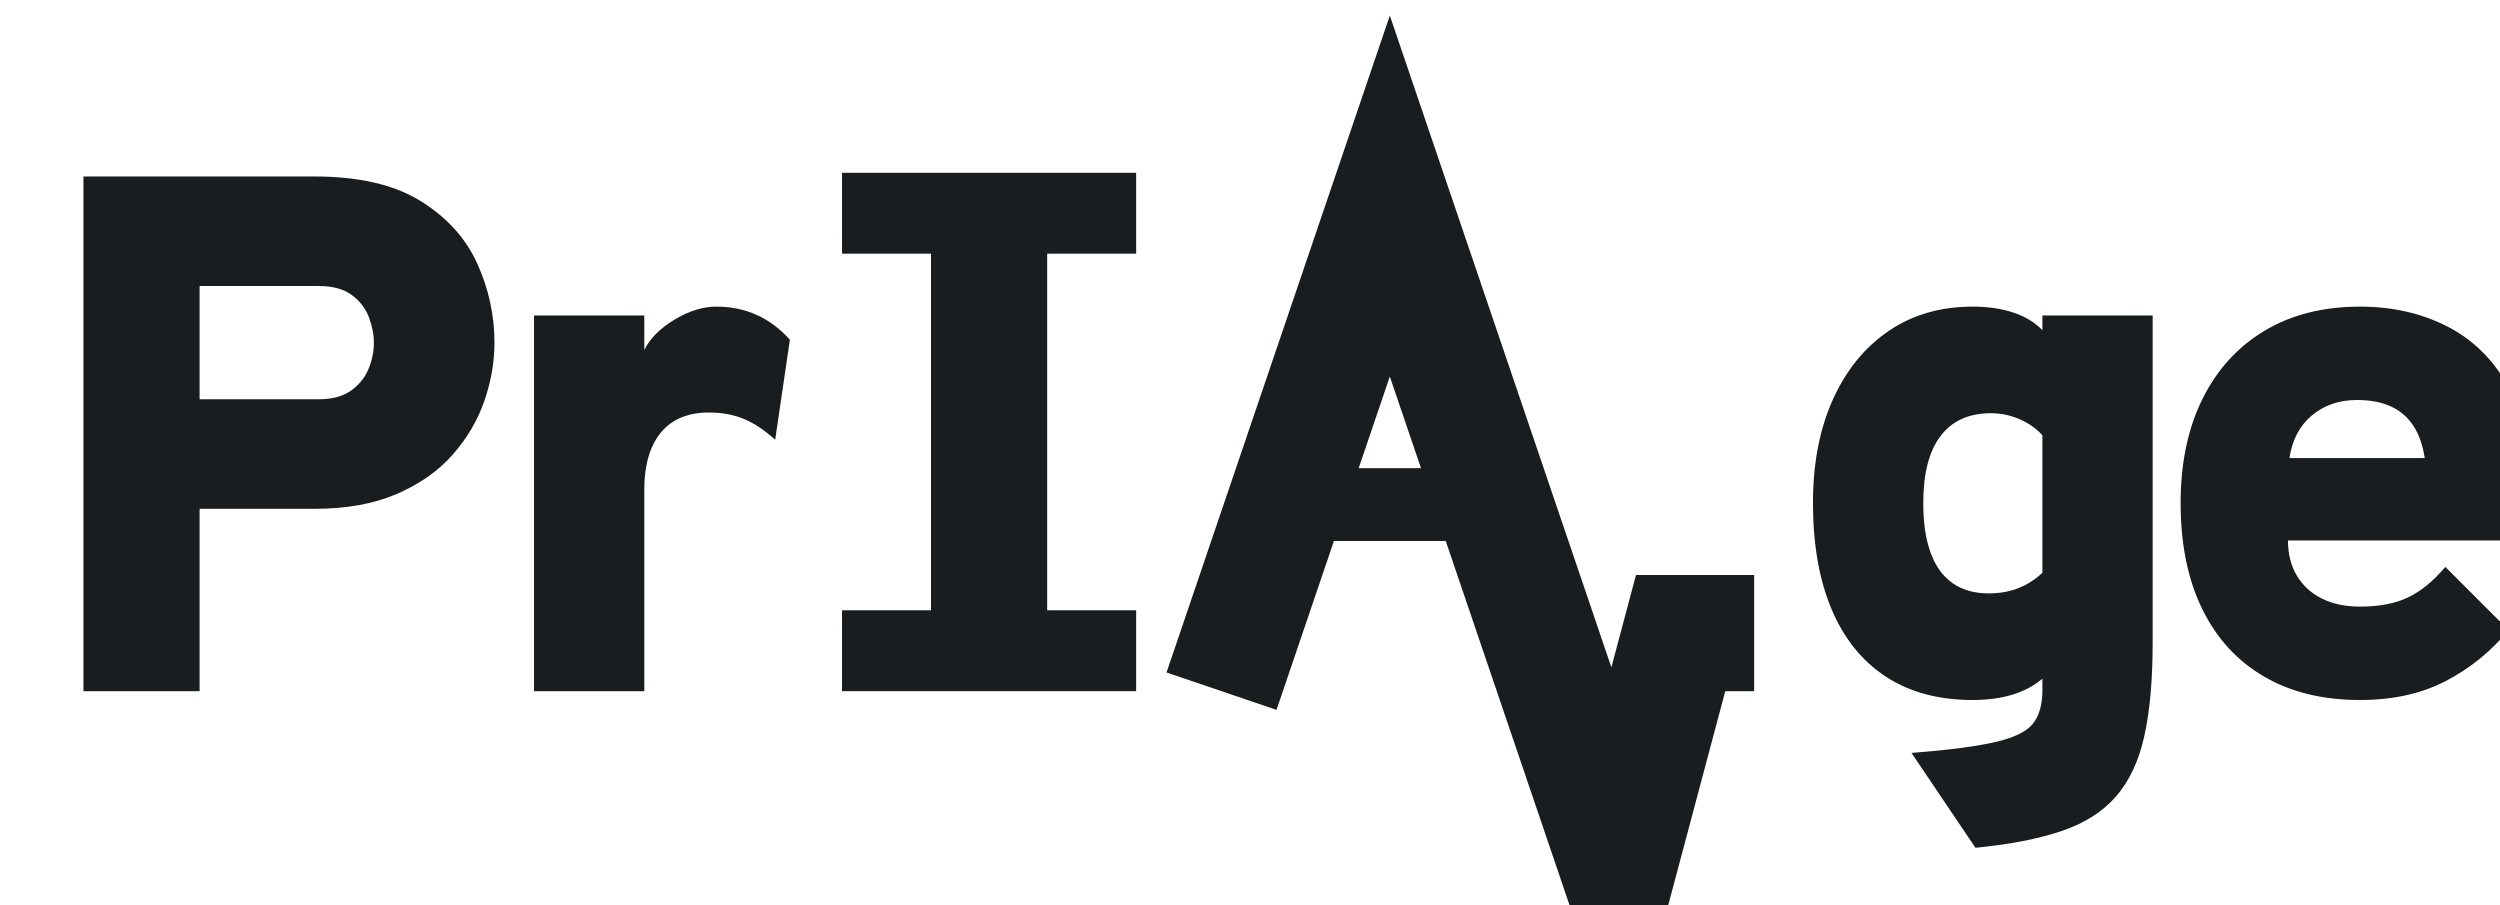
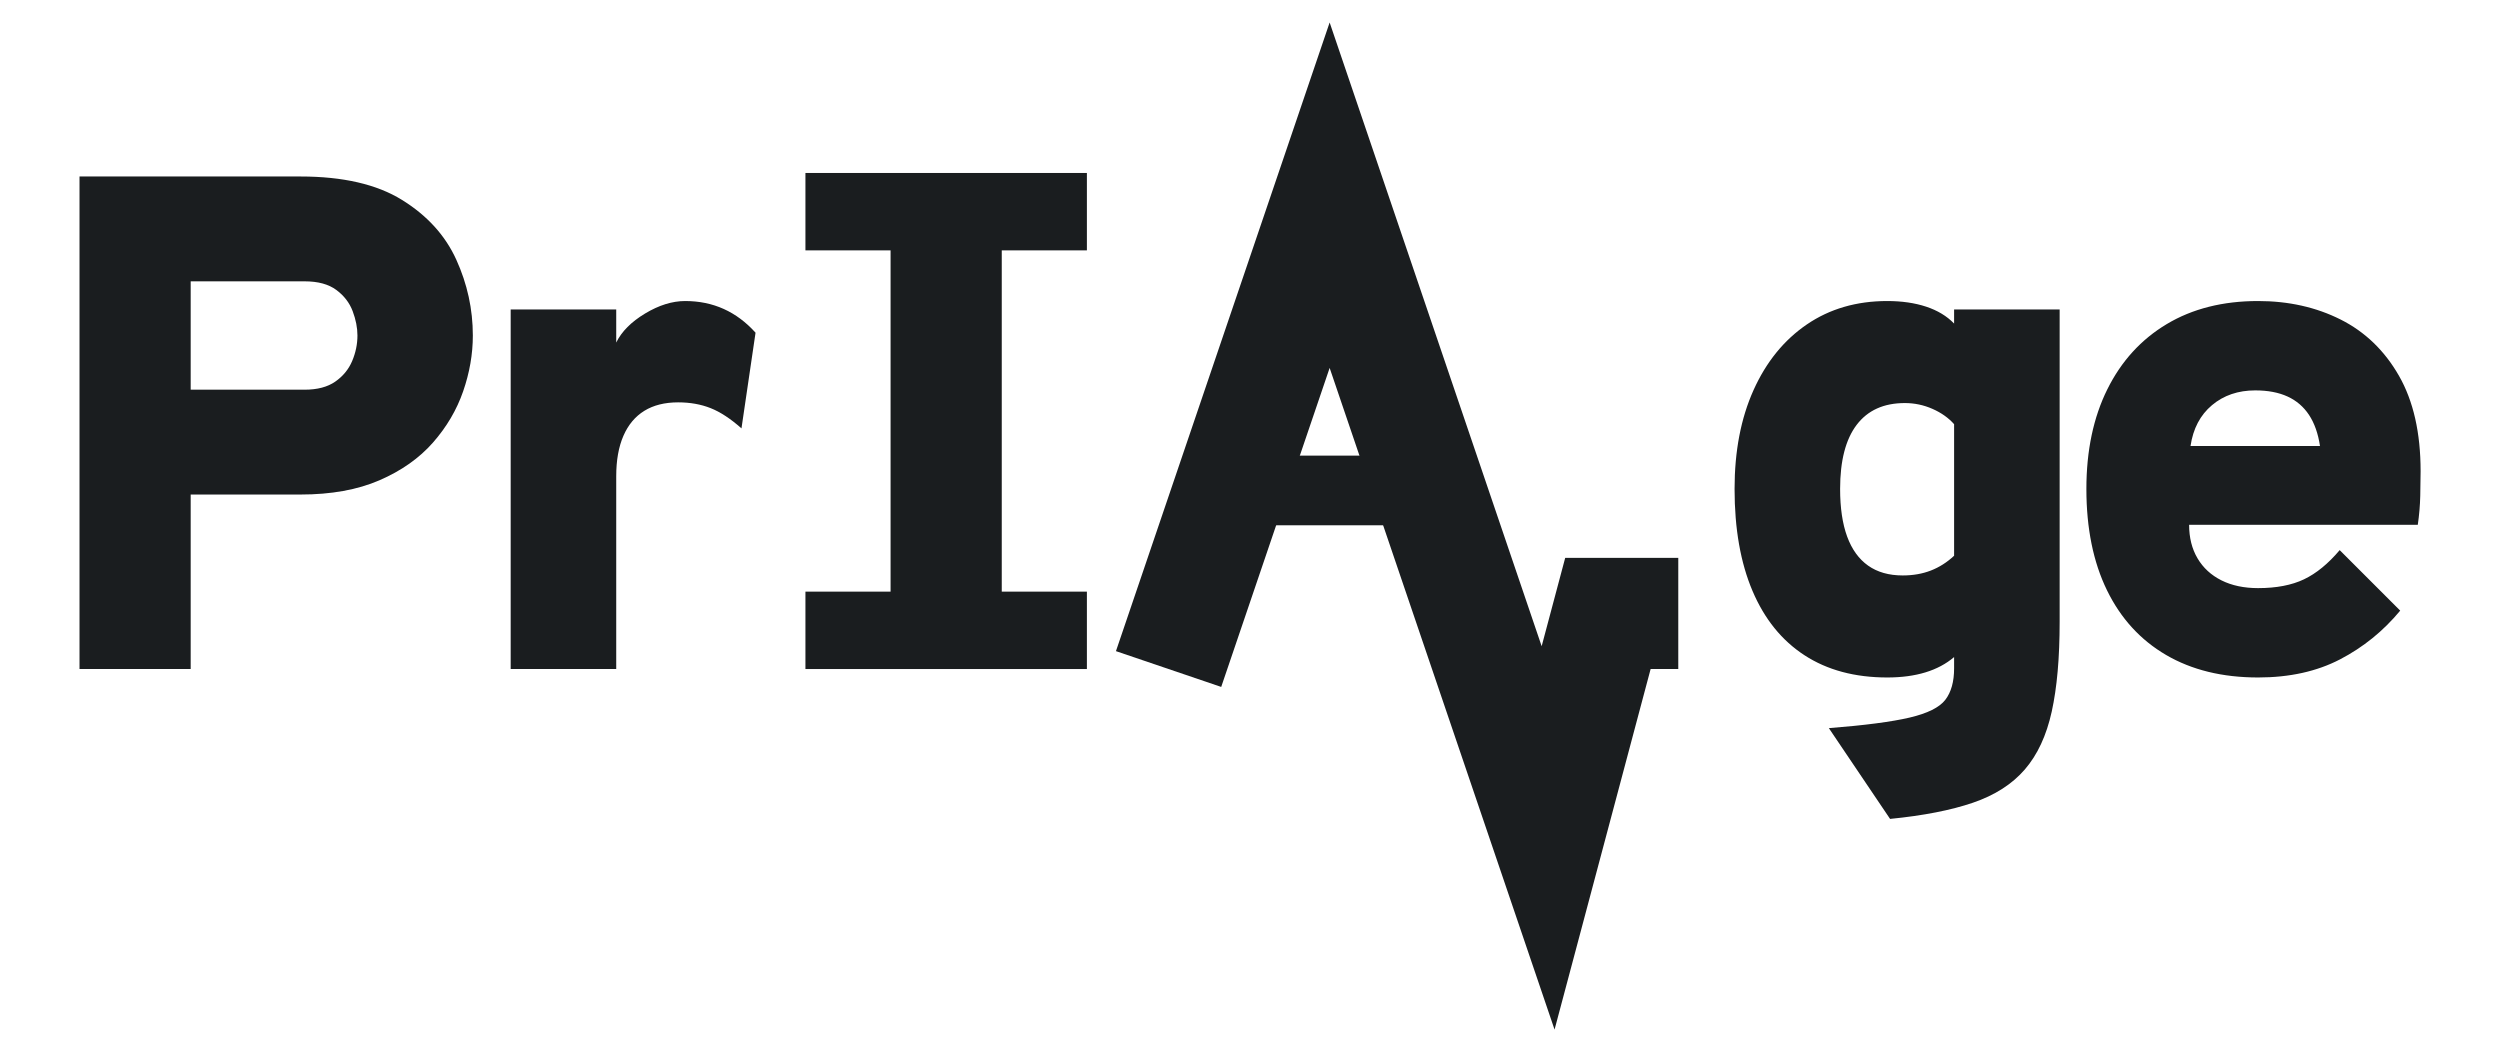
- <svg xmlns="http://www.w3.org/2000/svg" viewBox="12.00 12.00 679.81 246.00" width="680" height="246" role="img" aria-label="PrIAge">
+ <svg xmlns="http://www.w3.org/2000/svg" viewBox="12 10 710.6 298.5" width="711" height="299" role="img" aria-label="PrIAge">
  <path fill="#1a1d1f" d="M34.6 200.0V60.0H97.4Q115.5 60.0 126.25 66.65Q137.0 73.3 141.7 83.65Q146.4 94.0 146.4 105.2Q146.4 113.1 143.65 121.05Q140.9 129.0 135.05 135.65Q129.2 142.3 119.85 146.35Q110.5 150.4 97.4 150.4H66.2V200.0ZM66.2 120.6H98.6Q104.0 120.6 107.3 118.3Q110.6 116.0 112.1 112.45Q113.6 108.9 113.6 105.2Q113.6 101.9 112.25 98.3Q110.9 94.7 107.6 92.25Q104.3 89.8 98.6 89.8H66.2ZM157.156 200.0V97.8H187.156V107.2Q189.456 102.5 195.356 98.95Q201.256 95.4 206.756 95.4Q218.656 95.4 226.756 104.4L222.756 131.6Q218.156 127.5 214.006 125.85Q209.856 124.2 204.756 124.2Q199.056 124.2 195.156 126.6Q191.256 129.0 189.206 133.7Q187.156 138.4 187.156 145.2V200.0Z" />
  <path fill="#1a1d1f" d="M549.234 242.6 531.834 216.8Q547.134 215.6 554.784 213.8Q562.434 212.0 564.934 208.75Q567.434 205.5 567.434 199.8V196.6Q560.634 202.4 548.434 202.4Q534.634 202.4 524.934 196.1Q515.234 189.8 510.134 177.8Q505.034 165.8 505.034 148.8Q505.034 132.7 510.434 120.7Q515.834 108.7 525.584 102.05Q535.334 95.4 548.434 95.4Q554.634 95.4 559.484 97.0Q564.334 98.6 567.434 101.8V97.8H597.434V186.6Q597.434 201.9 595.184 212.1Q592.934 222.3 587.534 228.55Q582.134 234.8 572.784 238.0Q563.434 241.2 549.234 242.6ZM552.834 173.4Q557.234 173.4 560.834 172.0Q564.434 170.6 567.434 167.8V130.4Q565.034 127.7 561.284 126.05Q557.534 124.4 553.434 124.4Q544.434 124.4 539.734 130.6Q535.034 136.8 535.034 148.8Q535.034 156.9 537.034 162.35Q539.034 167.8 542.984 170.6Q546.934 173.4 552.834 173.4ZM653.834 202.4Q638.634 202.4 627.684 196.0Q616.734 189.6 610.884 177.6Q605.034 165.6 605.034 148.8Q605.034 132.5 610.984 120.5Q616.934 108.5 627.884 101.95Q638.834 95.4 653.834 95.4Q666.834 95.4 677.284 100.65Q687.734 105.9 693.884 116.65Q700.034 127.4 700.034 143.8Q700.034 146.6 699.934 150.75Q699.834 154.9 699.234 159.0H634.234Q634.234 164.5 636.634 168.55Q639.034 172.6 643.434 174.8Q647.834 177.0 653.834 177.0Q661.634 177.0 666.884 174.5Q672.134 172.0 677.034 166.2L694.234 183.4Q687.034 192.1 677.134 197.25Q667.234 202.4 653.834 202.4ZM634.634 136.6H671.434Q670.634 131.3 668.334 127.8Q666.034 124.3 662.234 122.55Q658.434 120.8 653.034 120.8Q645.734 120.8 640.734 125.0Q635.734 129.2 634.634 136.6Z" />
  <path fill="#1a1d1f" d="M240.938 59h80v22h-24.2v97h24.2v22h-80v-22h24.2v-97h-24.2z" />
  <path d="M344.158 200 L389.938 65.32 L452.034 248 L469.034 184.2 H489.034" fill="none" stroke="#1a1d1f" stroke-width="31.6" stroke-linejoin="miter" stroke-miterlimit="8" stroke-linecap="butt" />
  <rect x="358.738" y="139.34" width="62.4" height="19.8" fill="#1a1d1f" />
</svg>
